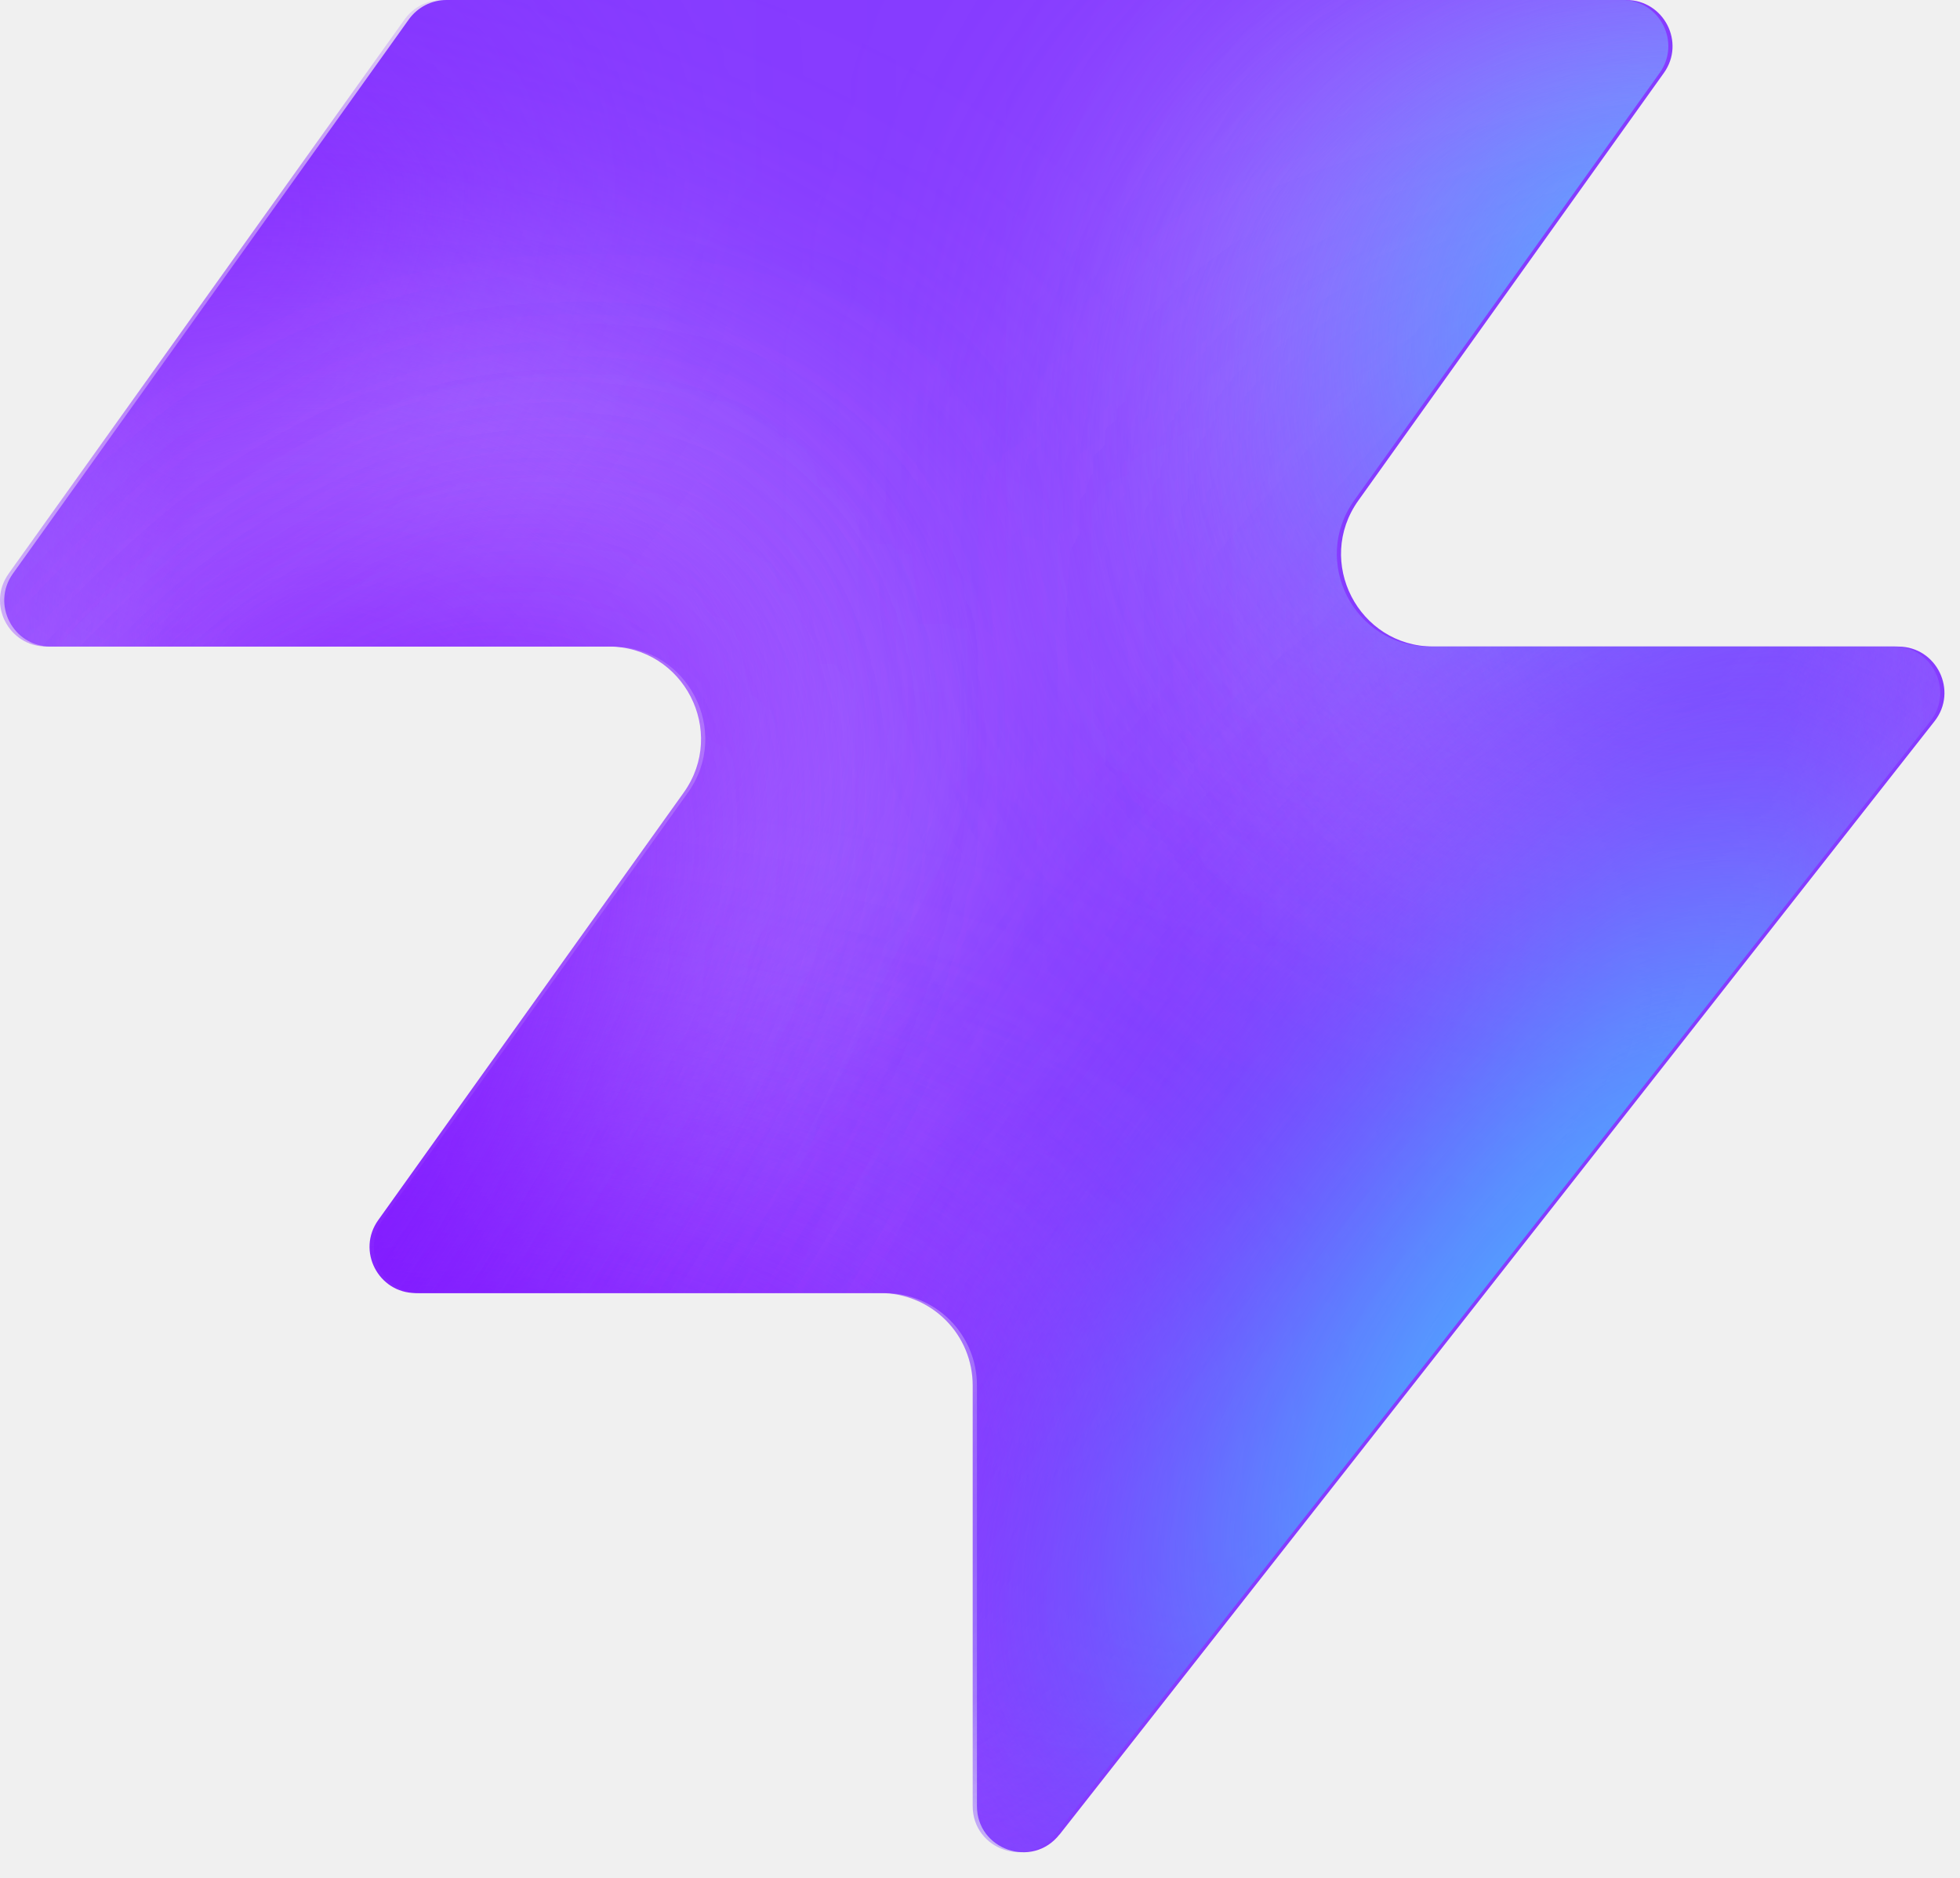
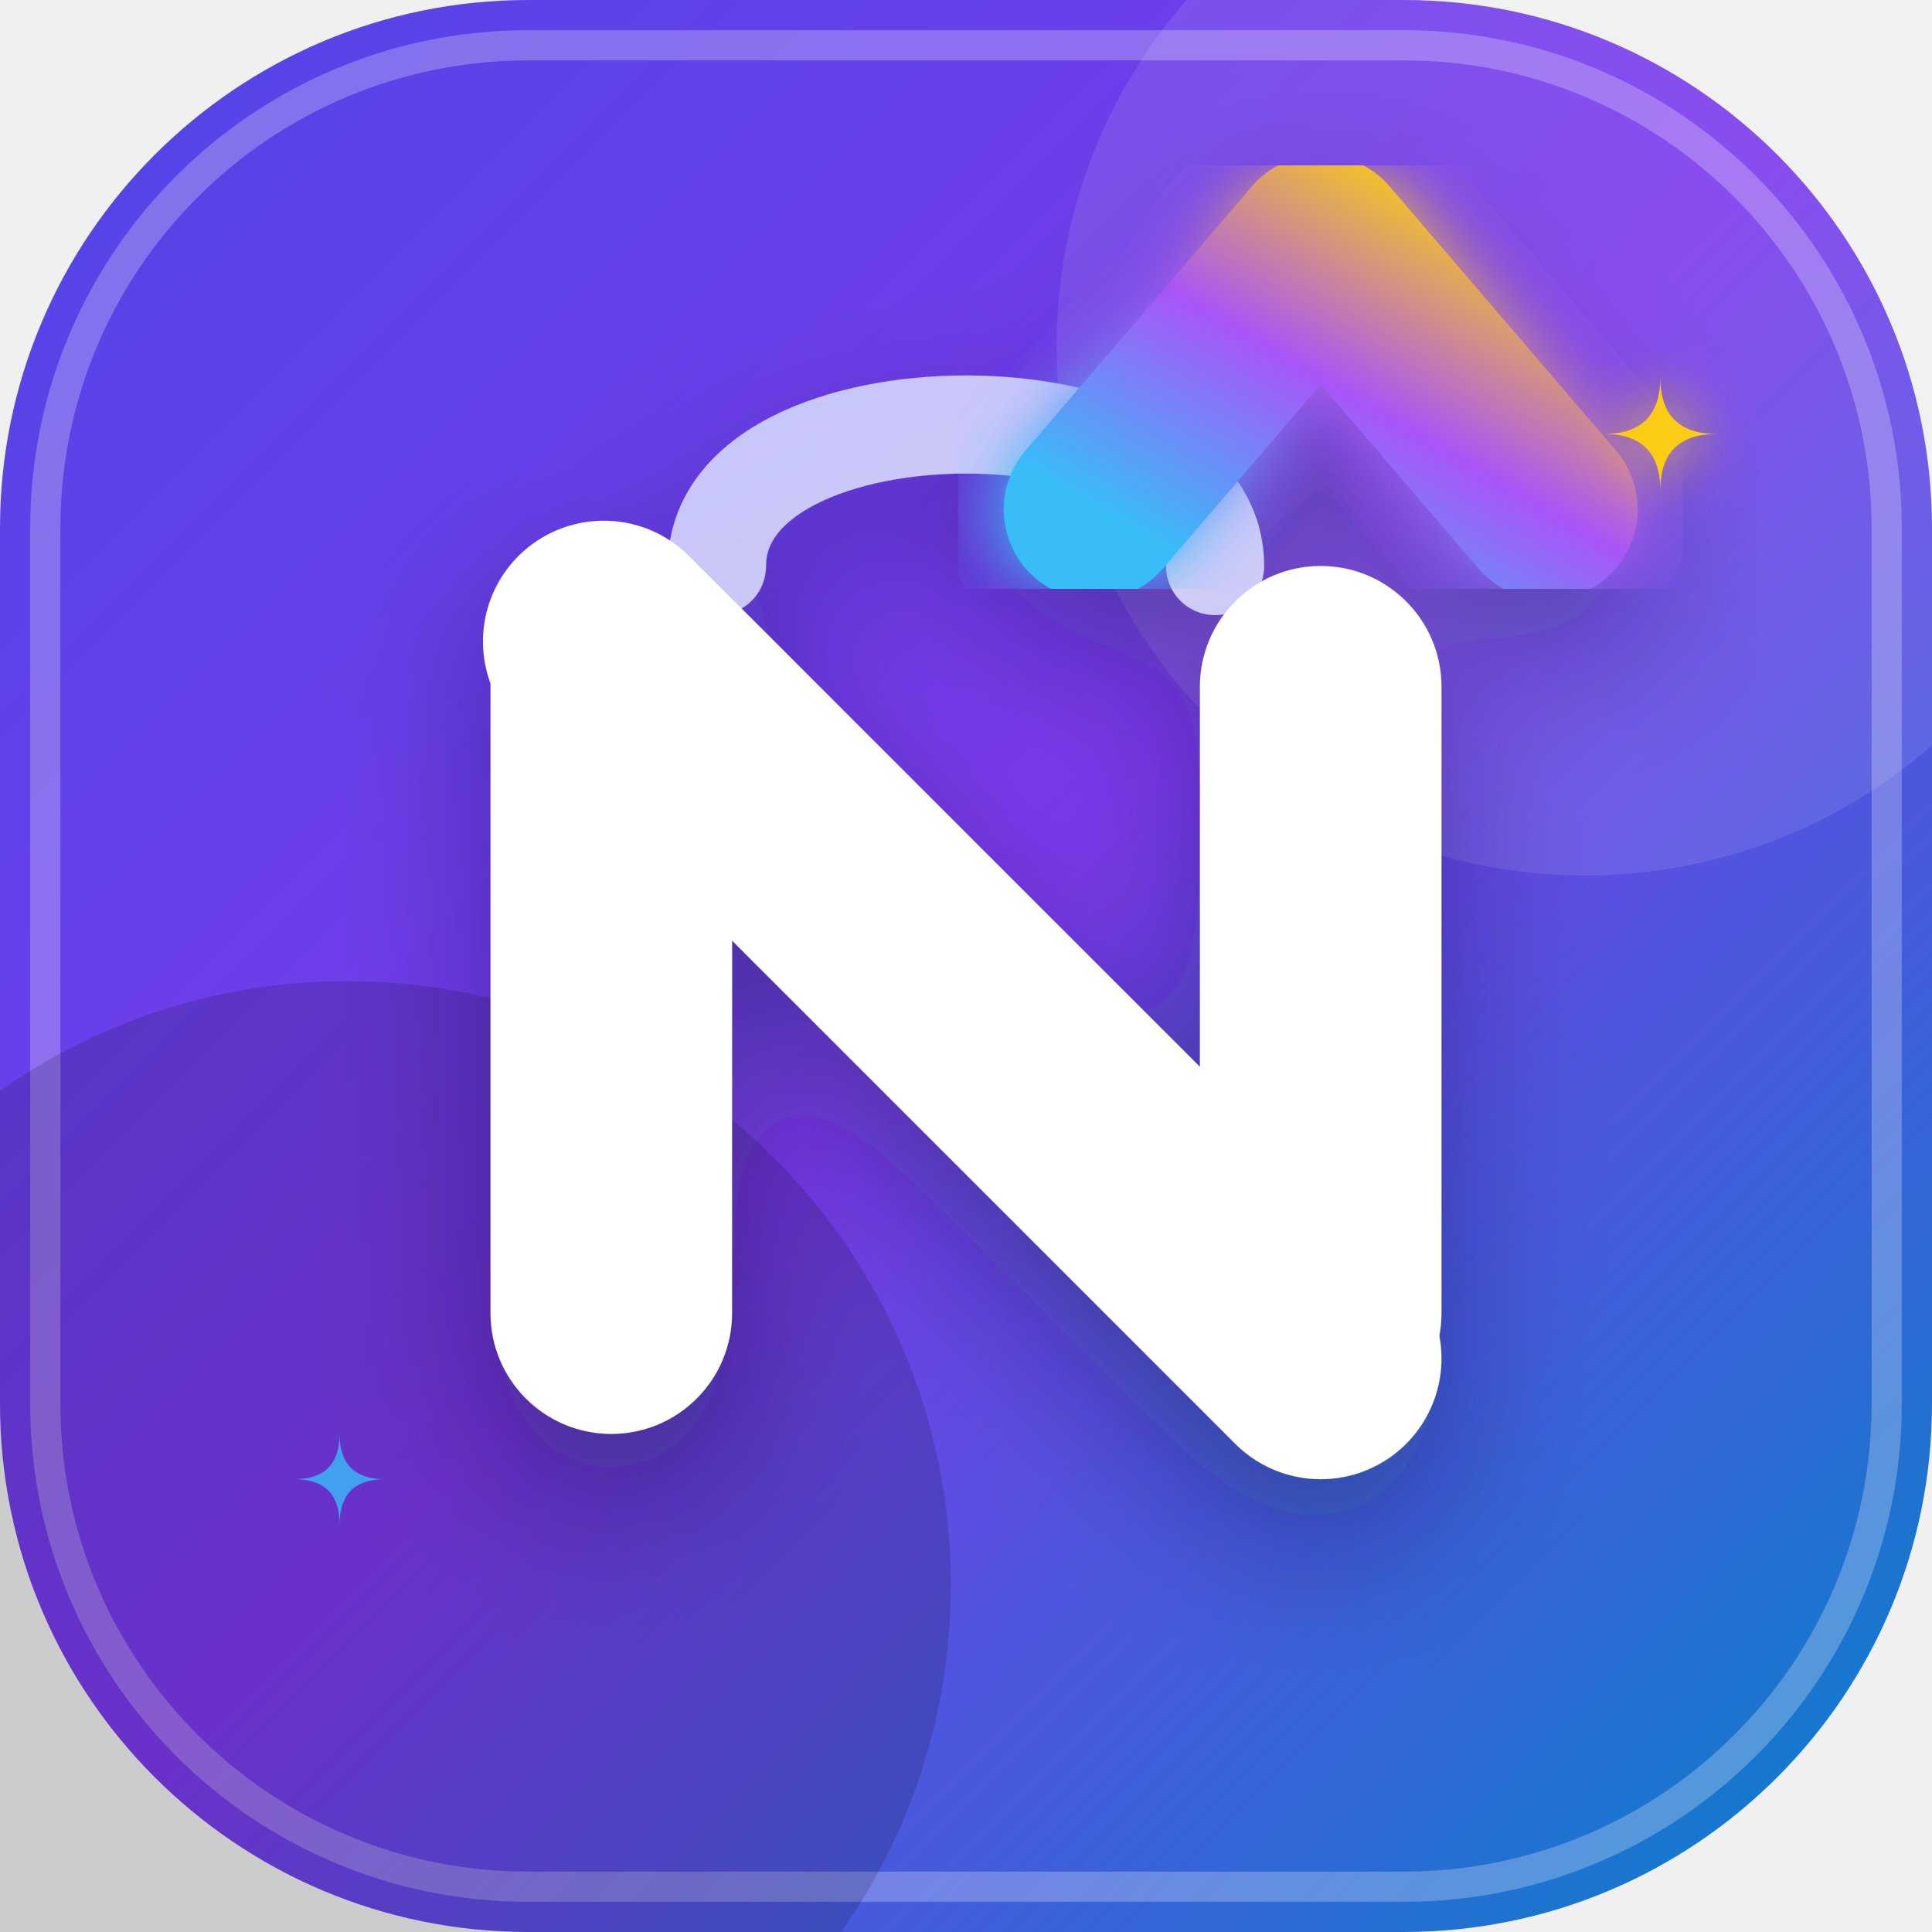
- <svg xmlns="http://www.w3.org/2000/svg" width="48" height="46" fill="none" viewBox="0 0 48 46">
-   <path fill="#863bff" d="M25.946 44.938c-.664.845-2.021.375-2.021-.698V33.937a2.26 2.26 0 0 0-2.262-2.262H10.287c-.92 0-1.456-1.04-.92-1.788l7.48-10.471c1.07-1.497 0-3.578-1.842-3.578H1.237c-.92 0-1.456-1.04-.92-1.788L10.013.474c.214-.297.556-.474.92-.474h28.894c.92 0 1.456 1.04.92 1.788l-7.48 10.471c-1.07 1.498 0 3.579 1.842 3.579h11.377c.943 0 1.473 1.088.89 1.83L25.947 44.94z" style="fill:#863bff;fill:color(display-p3 .525 .23 1);fill-opacity:1" />
-   <mask id="a" width="48" height="46" x="0" y="0" maskUnits="userSpaceOnUse" style="mask-type:alpha">
-     <path fill="#000" d="M25.842 44.938c-.664.844-2.021.375-2.021-.698V33.937a2.26 2.26 0 0 0-2.262-2.262H10.183c-.92 0-1.456-1.04-.92-1.788l7.48-10.471c1.07-1.498 0-3.579-1.842-3.579H1.133c-.92 0-1.456-1.04-.92-1.787L9.91.473c.214-.297.556-.474.92-.474h28.894c.92 0 1.456 1.04.92 1.788l-7.48 10.471c-1.07 1.498 0 3.578 1.842 3.578h11.377c.943 0 1.473 1.088.89 1.832L25.843 44.94z" style="fill:#000;fill-opacity:1" />
-   </mask>
-   <g mask="url(#a)">
-     <g filter="url(#b)">
-       <ellipse cx="5.508" cy="14.704" fill="#ede6ff" rx="5.508" ry="14.704" style="fill:#ede6ff;fill:color(display-p3 .927 .903 1);fill-opacity:1" transform="matrix(.00324 1 1 -.00324 -4.47 31.516)" />
-     </g>
-     <g filter="url(#c)">
-       <ellipse cx="10.399" cy="29.851" fill="#ede6ff" rx="10.399" ry="29.851" style="fill:#ede6ff;fill:color(display-p3 .927 .903 1);fill-opacity:1" transform="matrix(.00324 1 1 -.00324 -39.328 7.883)" />
-     </g>
-     <g filter="url(#d)">
-       <ellipse cx="5.508" cy="30.487" fill="#7e14ff" rx="5.508" ry="30.487" style="fill:#7e14ff;fill:color(display-p3 .492 .077 1);fill-opacity:1" transform="rotate(89.814 -25.913 -14.639)scale(1 -1)" />
-     </g>
-     <g filter="url(#e)">
-       <ellipse cx="5.508" cy="30.599" fill="#7e14ff" rx="5.508" ry="30.599" style="fill:#7e14ff;fill:color(display-p3 .492 .077 1);fill-opacity:1" transform="rotate(89.814 -32.644 -3.334)scale(1 -1)" />
-     </g>
-     <g filter="url(#f)">
-       <ellipse cx="5.508" cy="30.599" fill="#7e14ff" rx="5.508" ry="30.599" style="fill:#7e14ff;fill:color(display-p3 .492 .077 1);fill-opacity:1" transform="matrix(.00324 1 1 -.00324 -34.34 30.47)" />
-     </g>
-     <g filter="url(#g)">
-       <ellipse cx="14.072" cy="22.078" fill="#ede6ff" rx="14.072" ry="22.078" style="fill:#ede6ff;fill:color(display-p3 .927 .903 1);fill-opacity:1" transform="rotate(93.35 24.506 48.493)scale(-1 1)" />
-     </g>
-     <g filter="url(#h)">
-       <ellipse cx="3.47" cy="21.501" fill="#7e14ff" rx="3.47" ry="21.501" style="fill:#7e14ff;fill:color(display-p3 .492 .077 1);fill-opacity:1" transform="rotate(89.009 28.708 47.59)scale(-1 1)" />
-     </g>
-     <g filter="url(#i)">
-       <ellipse cx="3.47" cy="21.501" fill="#7e14ff" rx="3.47" ry="21.501" style="fill:#7e14ff;fill:color(display-p3 .492 .077 1);fill-opacity:1" transform="rotate(89.009 28.708 47.59)scale(-1 1)" />
-     </g>
-     <g filter="url(#j)">
-       <ellipse cx=".387" cy="8.972" fill="#7e14ff" rx="4.407" ry="29.108" style="fill:#7e14ff;fill:color(display-p3 .492 .077 1);fill-opacity:1" transform="rotate(39.51 .387 8.972)" />
-     </g>
-     <g filter="url(#k)">
-       <ellipse cx="47.523" cy="-6.092" fill="#7e14ff" rx="4.407" ry="29.108" style="fill:#7e14ff;fill:color(display-p3 .492 .077 1);fill-opacity:1" transform="rotate(37.892 47.523 -6.092)" />
-     </g>
-     <g filter="url(#l)">
-       <ellipse cx="41.412" cy="6.333" fill="#47bfff" rx="5.971" ry="9.665" style="fill:#47bfff;fill:color(display-p3 .28 .748 1);fill-opacity:1" transform="rotate(37.892 41.412 6.333)" />
-     </g>
-     <g filter="url(#m)">
-       <ellipse cx="-1.879" cy="38.332" fill="#7e14ff" rx="4.407" ry="29.108" style="fill:#7e14ff;fill:color(display-p3 .492 .077 1);fill-opacity:1" transform="rotate(37.892 -1.88 38.332)" />
-     </g>
-     <g filter="url(#n)">
-       <ellipse cx="-1.879" cy="38.332" fill="#7e14ff" rx="4.407" ry="29.108" style="fill:#7e14ff;fill:color(display-p3 .492 .077 1);fill-opacity:1" transform="rotate(37.892 -1.88 38.332)" />
-     </g>
-     <g filter="url(#o)">
-       <ellipse cx="35.651" cy="29.907" fill="#7e14ff" rx="4.407" ry="29.108" style="fill:#7e14ff;fill:color(display-p3 .492 .077 1);fill-opacity:1" transform="rotate(37.892 35.651 29.907)" />
-     </g>
-     <g filter="url(#p)">
-       <ellipse cx="38.418" cy="32.4" fill="#47bfff" rx="5.971" ry="15.297" style="fill:#47bfff;fill:color(display-p3 .28 .748 1);fill-opacity:1" transform="rotate(37.892 38.418 32.4)" />
-     </g>
-   </g>
+ <svg xmlns="http://www.w3.org/2000/svg" viewBox="0 0 512 512" width="100%" height="100%">
  <defs>
-     <filter id="b" width="60.045" height="41.654" x="-19.77" y="16.149" color-interpolation-filters="sRGB" filterUnits="userSpaceOnUse">
-       <feFlood flood-opacity="0" result="BackgroundImageFix" />
-       <feBlend in="SourceGraphic" in2="BackgroundImageFix" result="shape" />
-       <feGaussianBlur result="effect1_foregroundBlur_2002_17158" stdDeviation="7.659" />
+     <linearGradient id="bg-grad" x1="0%" y1="0%" x2="100%" y2="100%">
+       <stop offset="0%" stop-color="#4F46E5" />
+       <stop offset="50%" stop-color="#7C3AED" />
+       <stop offset="100%" stop-color="#0284C7" />
+     </linearGradient>
+     <linearGradient id="arrow-grad" x1="0%" y1="100%" x2="100%" y2="0%">
+       <stop offset="0%" stop-color="#38BDF8" />
+       <stop offset="50%" stop-color="#A855F7" />
+       <stop offset="100%" stop-color="#FACC15" />
+     </linearGradient>
+     <filter id="shadow" x="-20%" y="-20%" width="140%" height="140%">
+       <feDropShadow dx="0" dy="16" stdDeviation="20" flood-color="#0f172a" flood-opacity="0.35" />
    </filter>
-     <filter id="c" width="90.34" height="51.437" x="-54.613" y="-7.533" color-interpolation-filters="sRGB" filterUnits="userSpaceOnUse">
-       <feFlood flood-opacity="0" result="BackgroundImageFix" />
-       <feBlend in="SourceGraphic" in2="BackgroundImageFix" result="shape" />
-       <feGaussianBlur result="effect1_foregroundBlur_2002_17158" stdDeviation="7.659" />
-     </filter>
-     <filter id="d" width="79.355" height="29.4" x="-49.64" y="2.03" color-interpolation-filters="sRGB" filterUnits="userSpaceOnUse">
-       <feFlood flood-opacity="0" result="BackgroundImageFix" />
-       <feBlend in="SourceGraphic" in2="BackgroundImageFix" result="shape" />
-       <feGaussianBlur result="effect1_foregroundBlur_2002_17158" stdDeviation="4.596" />
-     </filter>
-     <filter id="e" width="79.579" height="29.4" x="-45.045" y="20.029" color-interpolation-filters="sRGB" filterUnits="userSpaceOnUse">
-       <feFlood flood-opacity="0" result="BackgroundImageFix" />
-       <feBlend in="SourceGraphic" in2="BackgroundImageFix" result="shape" />
-       <feGaussianBlur result="effect1_foregroundBlur_2002_17158" stdDeviation="4.596" />
-     </filter>
-     <filter id="f" width="79.579" height="29.4" x="-43.513" y="21.178" color-interpolation-filters="sRGB" filterUnits="userSpaceOnUse">
-       <feFlood flood-opacity="0" result="BackgroundImageFix" />
-       <feBlend in="SourceGraphic" in2="BackgroundImageFix" result="shape" />
-       <feGaussianBlur result="effect1_foregroundBlur_2002_17158" stdDeviation="4.596" />
-     </filter>
-     <filter id="g" width="74.749" height="58.852" x="15.756" y="-17.901" color-interpolation-filters="sRGB" filterUnits="userSpaceOnUse">
-       <feFlood flood-opacity="0" result="BackgroundImageFix" />
-       <feBlend in="SourceGraphic" in2="BackgroundImageFix" result="shape" />
-       <feGaussianBlur result="effect1_foregroundBlur_2002_17158" stdDeviation="7.659" />
-     </filter>
-     <filter id="h" width="61.377" height="25.362" x="23.548" y="2.284" color-interpolation-filters="sRGB" filterUnits="userSpaceOnUse">
-       <feFlood flood-opacity="0" result="BackgroundImageFix" />
-       <feBlend in="SourceGraphic" in2="BackgroundImageFix" result="shape" />
-       <feGaussianBlur result="effect1_foregroundBlur_2002_17158" stdDeviation="4.596" />
-     </filter>
-     <filter id="i" width="61.377" height="25.362" x="23.548" y="2.284" color-interpolation-filters="sRGB" filterUnits="userSpaceOnUse">
-       <feFlood flood-opacity="0" result="BackgroundImageFix" />
-       <feBlend in="SourceGraphic" in2="BackgroundImageFix" result="shape" />
-       <feGaussianBlur result="effect1_foregroundBlur_2002_17158" stdDeviation="4.596" />
-     </filter>
-     <filter id="j" width="56.045" height="63.649" x="-27.636" y="-22.853" color-interpolation-filters="sRGB" filterUnits="userSpaceOnUse">
-       <feFlood flood-opacity="0" result="BackgroundImageFix" />
-       <feBlend in="SourceGraphic" in2="BackgroundImageFix" result="shape" />
-       <feGaussianBlur result="effect1_foregroundBlur_2002_17158" stdDeviation="4.596" />
-     </filter>
-     <filter id="k" width="54.814" height="64.646" x="20.116" y="-38.415" color-interpolation-filters="sRGB" filterUnits="userSpaceOnUse">
-       <feFlood flood-opacity="0" result="BackgroundImageFix" />
-       <feBlend in="SourceGraphic" in2="BackgroundImageFix" result="shape" />
-       <feGaussianBlur result="effect1_foregroundBlur_2002_17158" stdDeviation="4.596" />
-     </filter>
-     <filter id="l" width="33.541" height="35.313" x="24.641" y="-11.323" color-interpolation-filters="sRGB" filterUnits="userSpaceOnUse">
-       <feFlood flood-opacity="0" result="BackgroundImageFix" />
-       <feBlend in="SourceGraphic" in2="BackgroundImageFix" result="shape" />
-       <feGaussianBlur result="effect1_foregroundBlur_2002_17158" stdDeviation="4.596" />
-     </filter>
-     <filter id="m" width="54.814" height="64.646" x="-29.286" y="6.009" color-interpolation-filters="sRGB" filterUnits="userSpaceOnUse">
-       <feFlood flood-opacity="0" result="BackgroundImageFix" />
-       <feBlend in="SourceGraphic" in2="BackgroundImageFix" result="shape" />
-       <feGaussianBlur result="effect1_foregroundBlur_2002_17158" stdDeviation="4.596" />
-     </filter>
-     <filter id="n" width="54.814" height="64.646" x="-29.286" y="6.009" color-interpolation-filters="sRGB" filterUnits="userSpaceOnUse">
-       <feFlood flood-opacity="0" result="BackgroundImageFix" />
-       <feBlend in="SourceGraphic" in2="BackgroundImageFix" result="shape" />
-       <feGaussianBlur result="effect1_foregroundBlur_2002_17158" stdDeviation="4.596" />
-     </filter>
-     <filter id="o" width="54.814" height="64.646" x="8.244" y="-2.416" color-interpolation-filters="sRGB" filterUnits="userSpaceOnUse">
-       <feFlood flood-opacity="0" result="BackgroundImageFix" />
-       <feBlend in="SourceGraphic" in2="BackgroundImageFix" result="shape" />
-       <feGaussianBlur result="effect1_foregroundBlur_2002_17158" stdDeviation="4.596" />
-     </filter>
-     <filter id="p" width="39.409" height="43.623" x="18.713" y="10.588" color-interpolation-filters="sRGB" filterUnits="userSpaceOnUse">
-       <feFlood flood-opacity="0" result="BackgroundImageFix" />
-       <feBlend in="SourceGraphic" in2="BackgroundImageFix" result="shape" />
-       <feGaussianBlur result="effect1_foregroundBlur_2002_17158" stdDeviation="4.596" />
+     <filter id="glow" x="-30%" y="-30%" width="160%" height="160%">
+       <feGaussianBlur stdDeviation="8" result="blur" />
+       <feComposite in="SourceGraphic" in2="blur" operator="over" />
    </filter>
  </defs>
+   <rect width="512" height="512" rx="140" fill="url(#bg-grad)" />
+   <rect x="12" y="12" width="488" height="488" rx="128" fill="none" stroke="#FFFFFF" stroke-width="8" stroke-opacity="0.25" />
+   <circle cx="420" cy="92" r="140" fill="#FFFFFF" fill-opacity="0.1" />
+   <circle cx="92" cy="420" r="160" fill="#000000" fill-opacity="0.15" />
+   <g filter="url(#shadow)">
+     <path d="M 190 150 C 190 100, 322 100, 322 150" fill="none" stroke="#E0E7FF" stroke-width="26" stroke-linecap="round" stroke-opacity="0.8" />
+     <rect x="130" y="150" width="64" height="230" rx="32" fill="#FFFFFF" />
+     <path d="M 160 170 L 350 360" stroke="#FFFFFF" stroke-width="64" stroke-linecap="round" />
+     <rect x="318" y="150" width="64" height="230" rx="32" fill="#FFFFFF" />
+     <path d="M 350 160 L 350 75" stroke="url(#arrow-grad)" stroke-width="48" stroke-linecap="round" />
+     <path d="M 290 135 L 350 65 L 410 135" fill="none" stroke="url(#arrow-grad)" stroke-width="48" stroke-linecap="round" stroke-linejoin="round" filter="url(#glow)" />
+   </g>
+   <path d="M 440 100 Q 440 115 455 115 Q 440 115 440 130 Q 440 115 425 115 Q 440 115 440 100 Z" fill="#FACC15" filter="url(#glow)" />
+   <path d="M 90 380 Q 90 392 102 392 Q 90 392 90 404 Q 90 392 78 392 Q 90 392 90 380 Z" fill="#38BDF8" fill-opacity="0.8" />
</svg>
